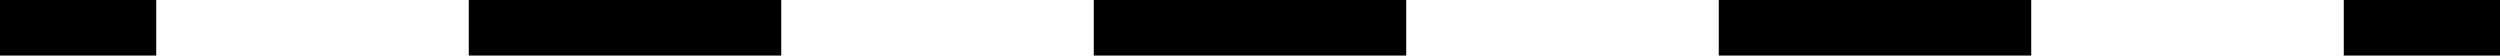
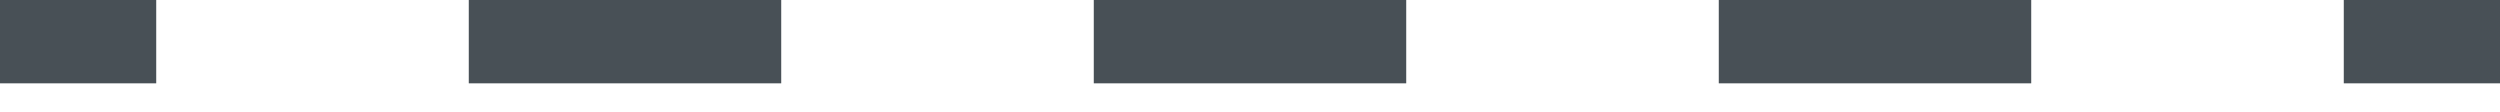
- <svg xmlns="http://www.w3.org/2000/svg" width="45" height="1" viewBox="0 0 45 1" fill="none">
-   <path fill-rule="evenodd" clip-rule="evenodd" d="M2.812 1H0V0H2.812V1ZM14.062 1H8.438V0H14.062V1ZM25.312 1H19.688V0H25.312V1ZM36.562 1H30.938V0H36.562V1ZM45 1H42.188V0H45V1Z" fill="black" />
+ <svg xmlns="http://www.w3.org/2000/svg" width="45" height="2" viewBox="0 0 45 2" fill="none">
+   <path fill-rule="evenodd" clip-rule="evenodd" d="M2.812 1.5H0V0H2.812V1.5ZM14.062 1.5H8.438V0H14.062V1.5ZM25.312 1.5H19.688V0H25.312V1.5ZM36.562 1.5H30.938V0H36.562V1.5ZM45 1.5H42.188V0H45V1.5Z" fill="#485056" />
</svg>
